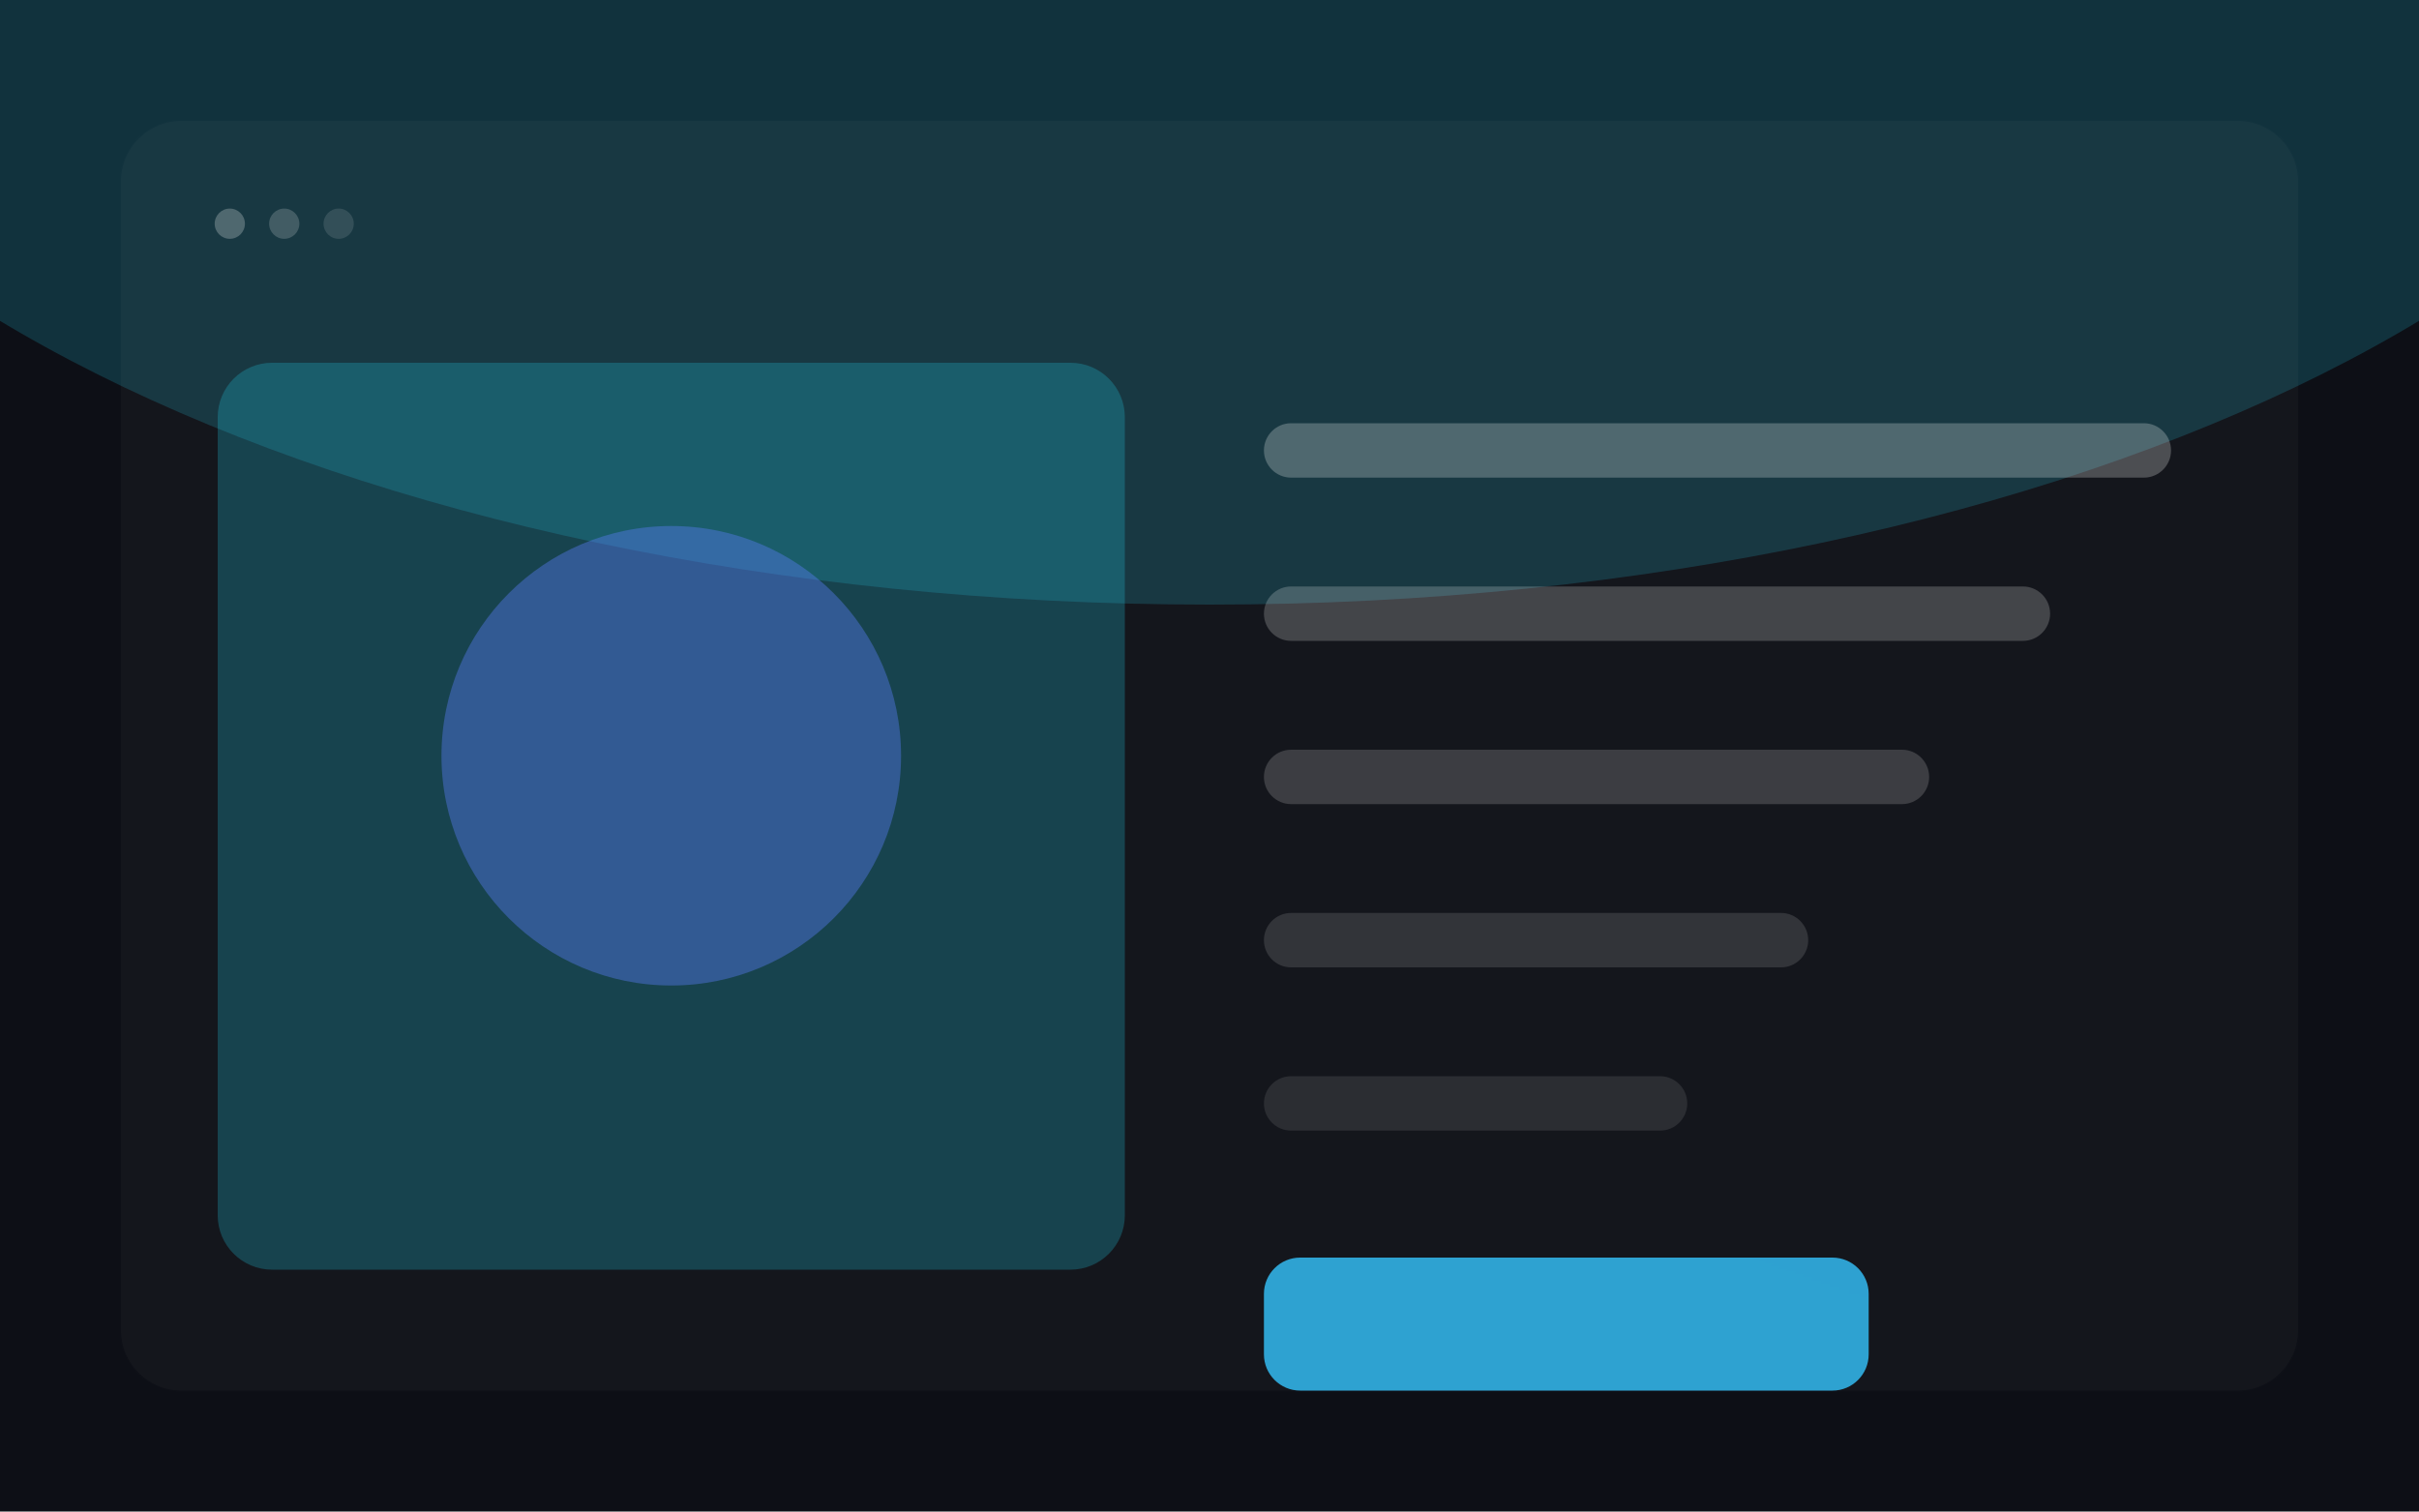
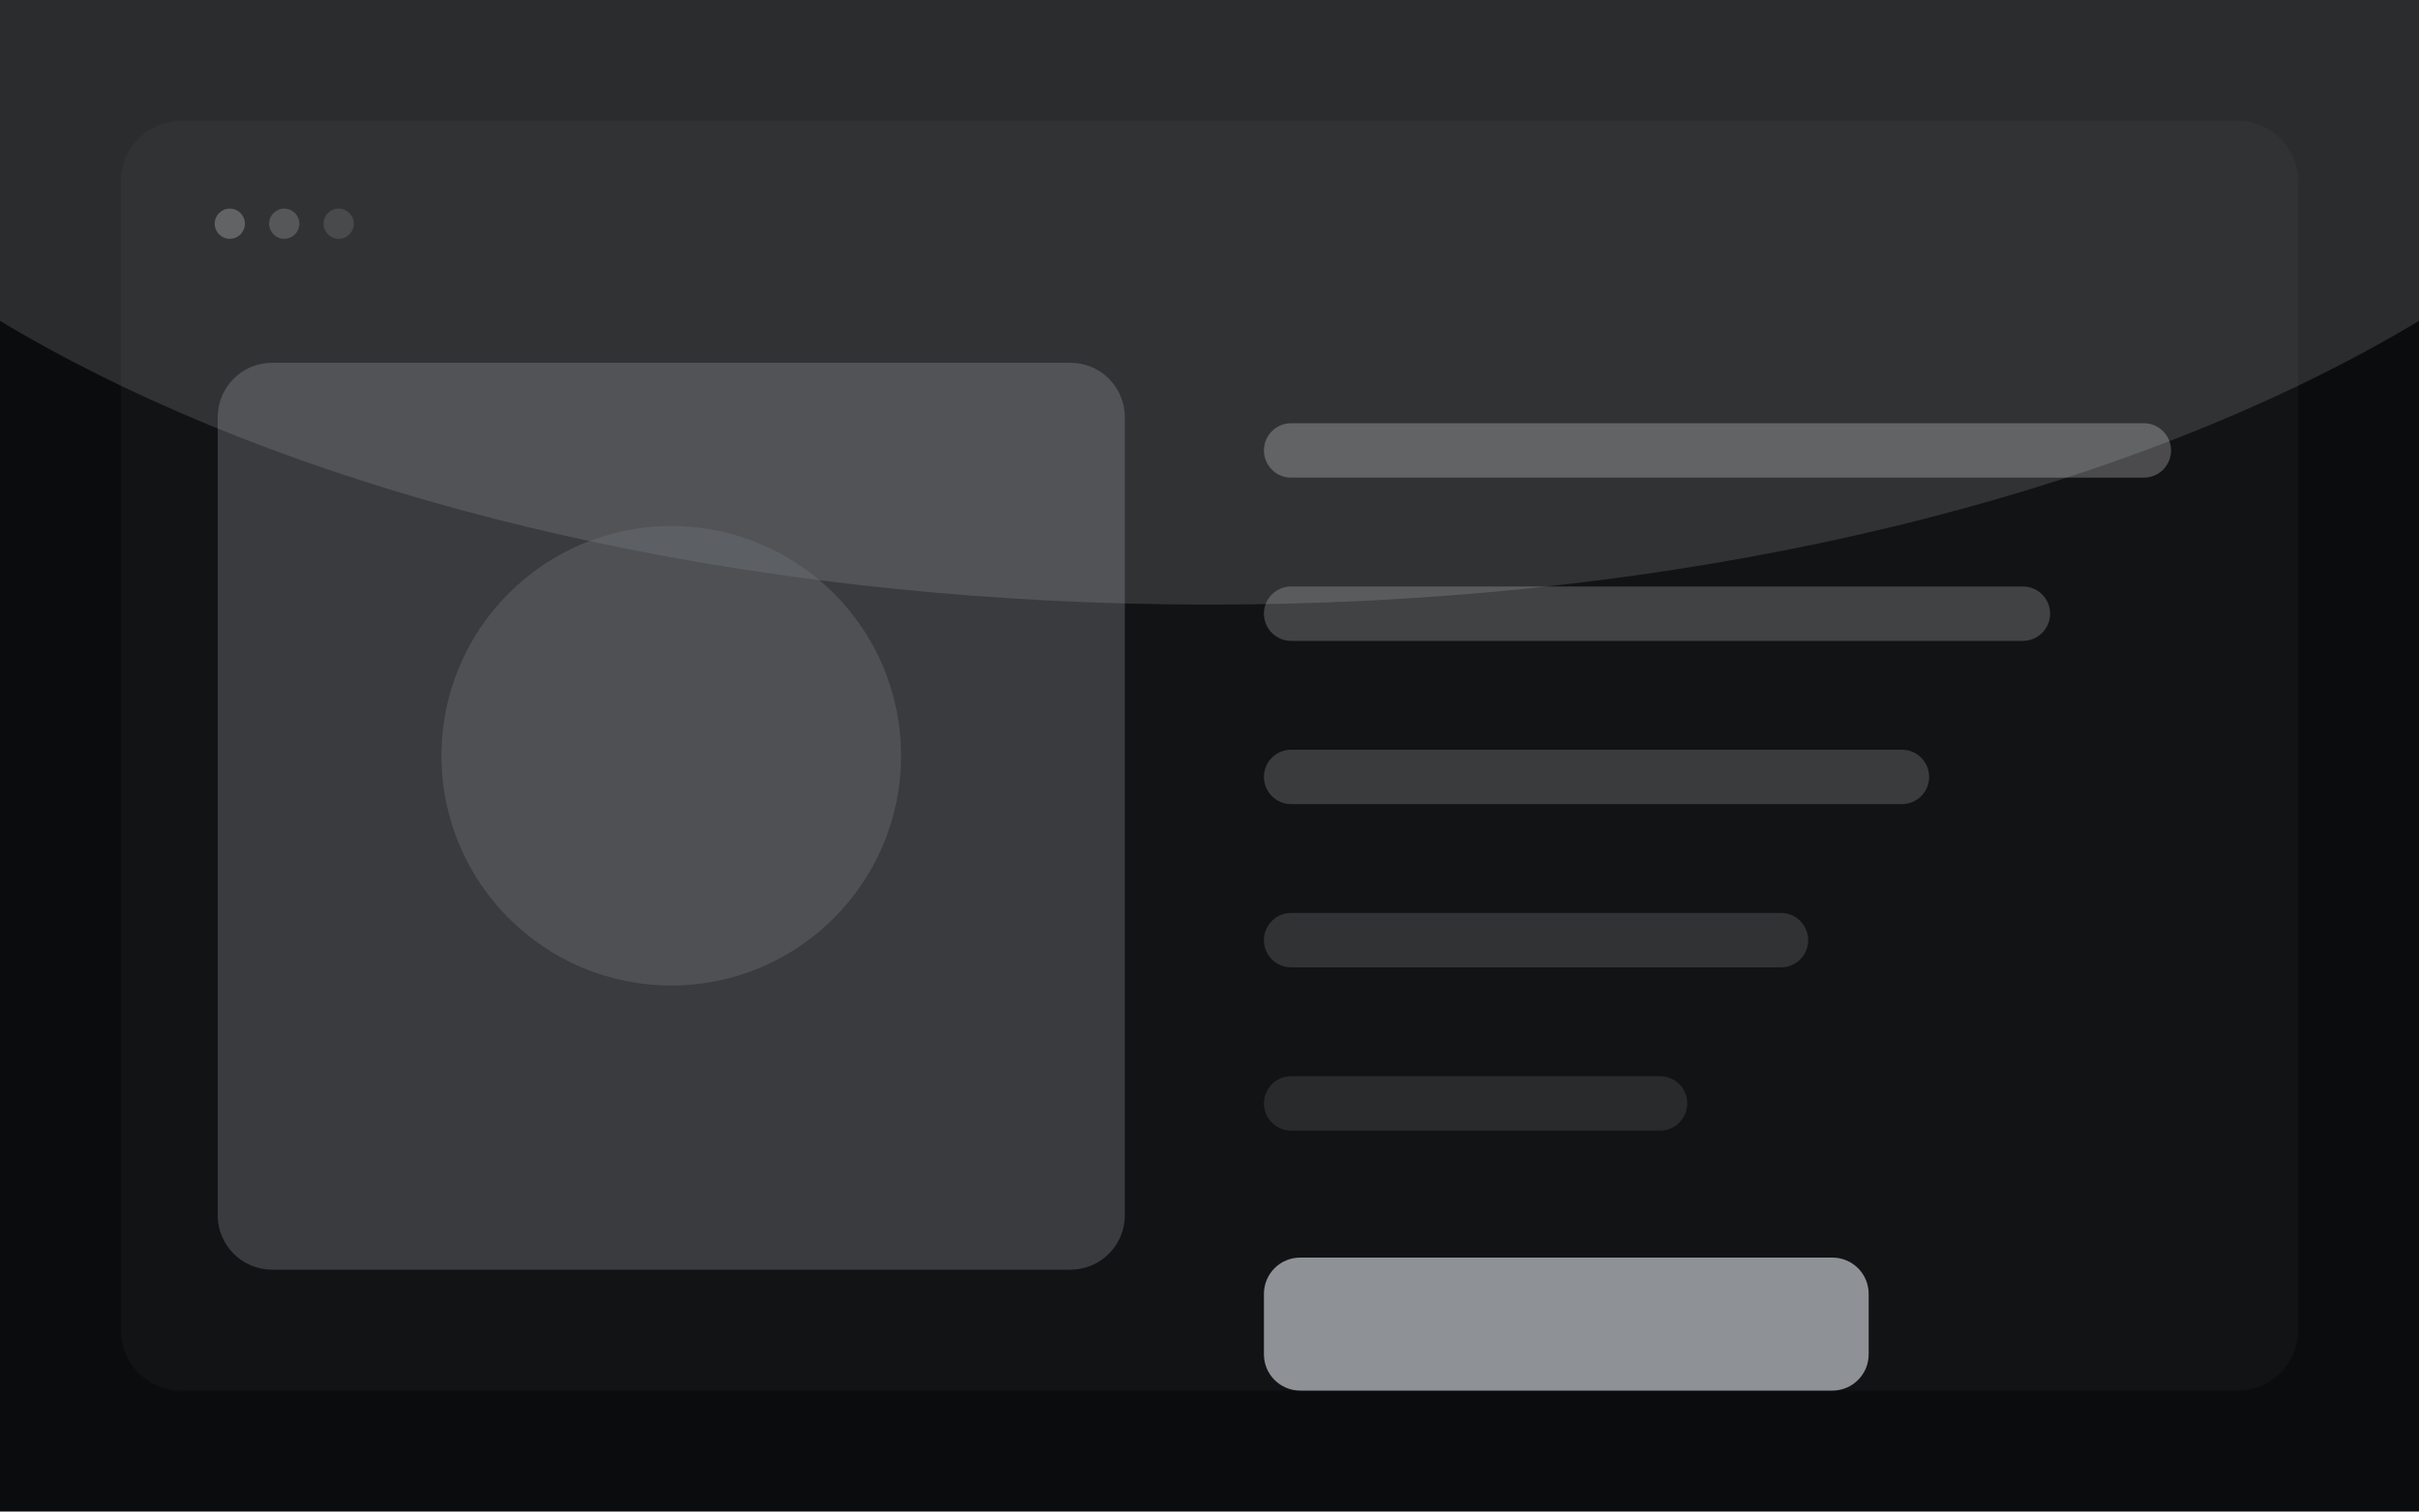
<svg xmlns="http://www.w3.org/2000/svg" viewBox="0 0 800 500" width="800" height="500" role="img">
  <defs>
    <linearGradient id="g" x1="0" y1="500" x2="800" y2="0">
-       <stop offset="0" stop-color="#22d3ee" />
-       <stop offset="1" stop-color="#5b7cfa" />
+       <stop offset="0" stop-color="#b9bcc2" />
+       <stop offset="1" stop-color="#6c7076" />
    </linearGradient>
    <linearGradient id="bg" x1="0" y1="0" x2="800" y2="500">
-       <stop offset="0" stop-color="#0d0f16" />
-       <stop offset="1" stop-color="#141827" />
+       <stop offset="0" stop-color="#0b0c0e" />
+       <stop offset="1" stop-color="#16181c" />
    </linearGradient>
  </defs>
  <rect width="800" height="500" fill="url(#bg)" />
-   <ellipse cx="400" cy="-60" rx="520" ry="260" fill="#22d3ee" opacity="0.18" />
+   <ellipse cx="400" cy="-60" rx="520" ry="260" fill="#b9bcc2" opacity="0.18" />
  <rect x="40" y="40" width="720" height="420" rx="20" fill="#ffffff" opacity="0.03" stroke="#ffffff" stroke-opacity="0.09" />
  <circle cx="76" cy="74" r="5" fill="#ffffff" opacity="0.24" />
  <circle cx="94" cy="74" r="5" fill="#ffffff" opacity="0.18" />
  <circle cx="112" cy="74" r="5" fill="#ffffff" opacity="0.12" />
-   <rect x="72" y="120" width="300" height="300" rx="18" fill="#22d3ee" opacity="0.24" />
-   <circle cx="222" cy="250" r="76" fill="#5b7cfa" opacity="0.4" />
+   <rect x="72" y="120" width="300" height="300" rx="18" fill="#b9bcc2" opacity="0.24" />
+   <circle cx="222" cy="250" r="76" fill="#6c7076" opacity="0.4" />
  <rect x="418" y="140" width="300" height="18" rx="9" fill="#ffffff" opacity="0.24" />
  <rect x="418" y="194" width="260" height="18" rx="9" fill="#ffffff" opacity="0.20" />
  <rect x="418" y="248" width="220" height="18" rx="9" fill="#ffffff" opacity="0.17" />
  <rect x="418" y="302" width="180" height="18" rx="9" fill="#ffffff" opacity="0.13" />
  <rect x="418" y="356" width="140" height="18" rx="9" fill="#ffffff" opacity="0.10" />
  <rect x="418" y="416" width="200" height="44" rx="12" fill="url(#g)" opacity="0.85" />
</svg>
